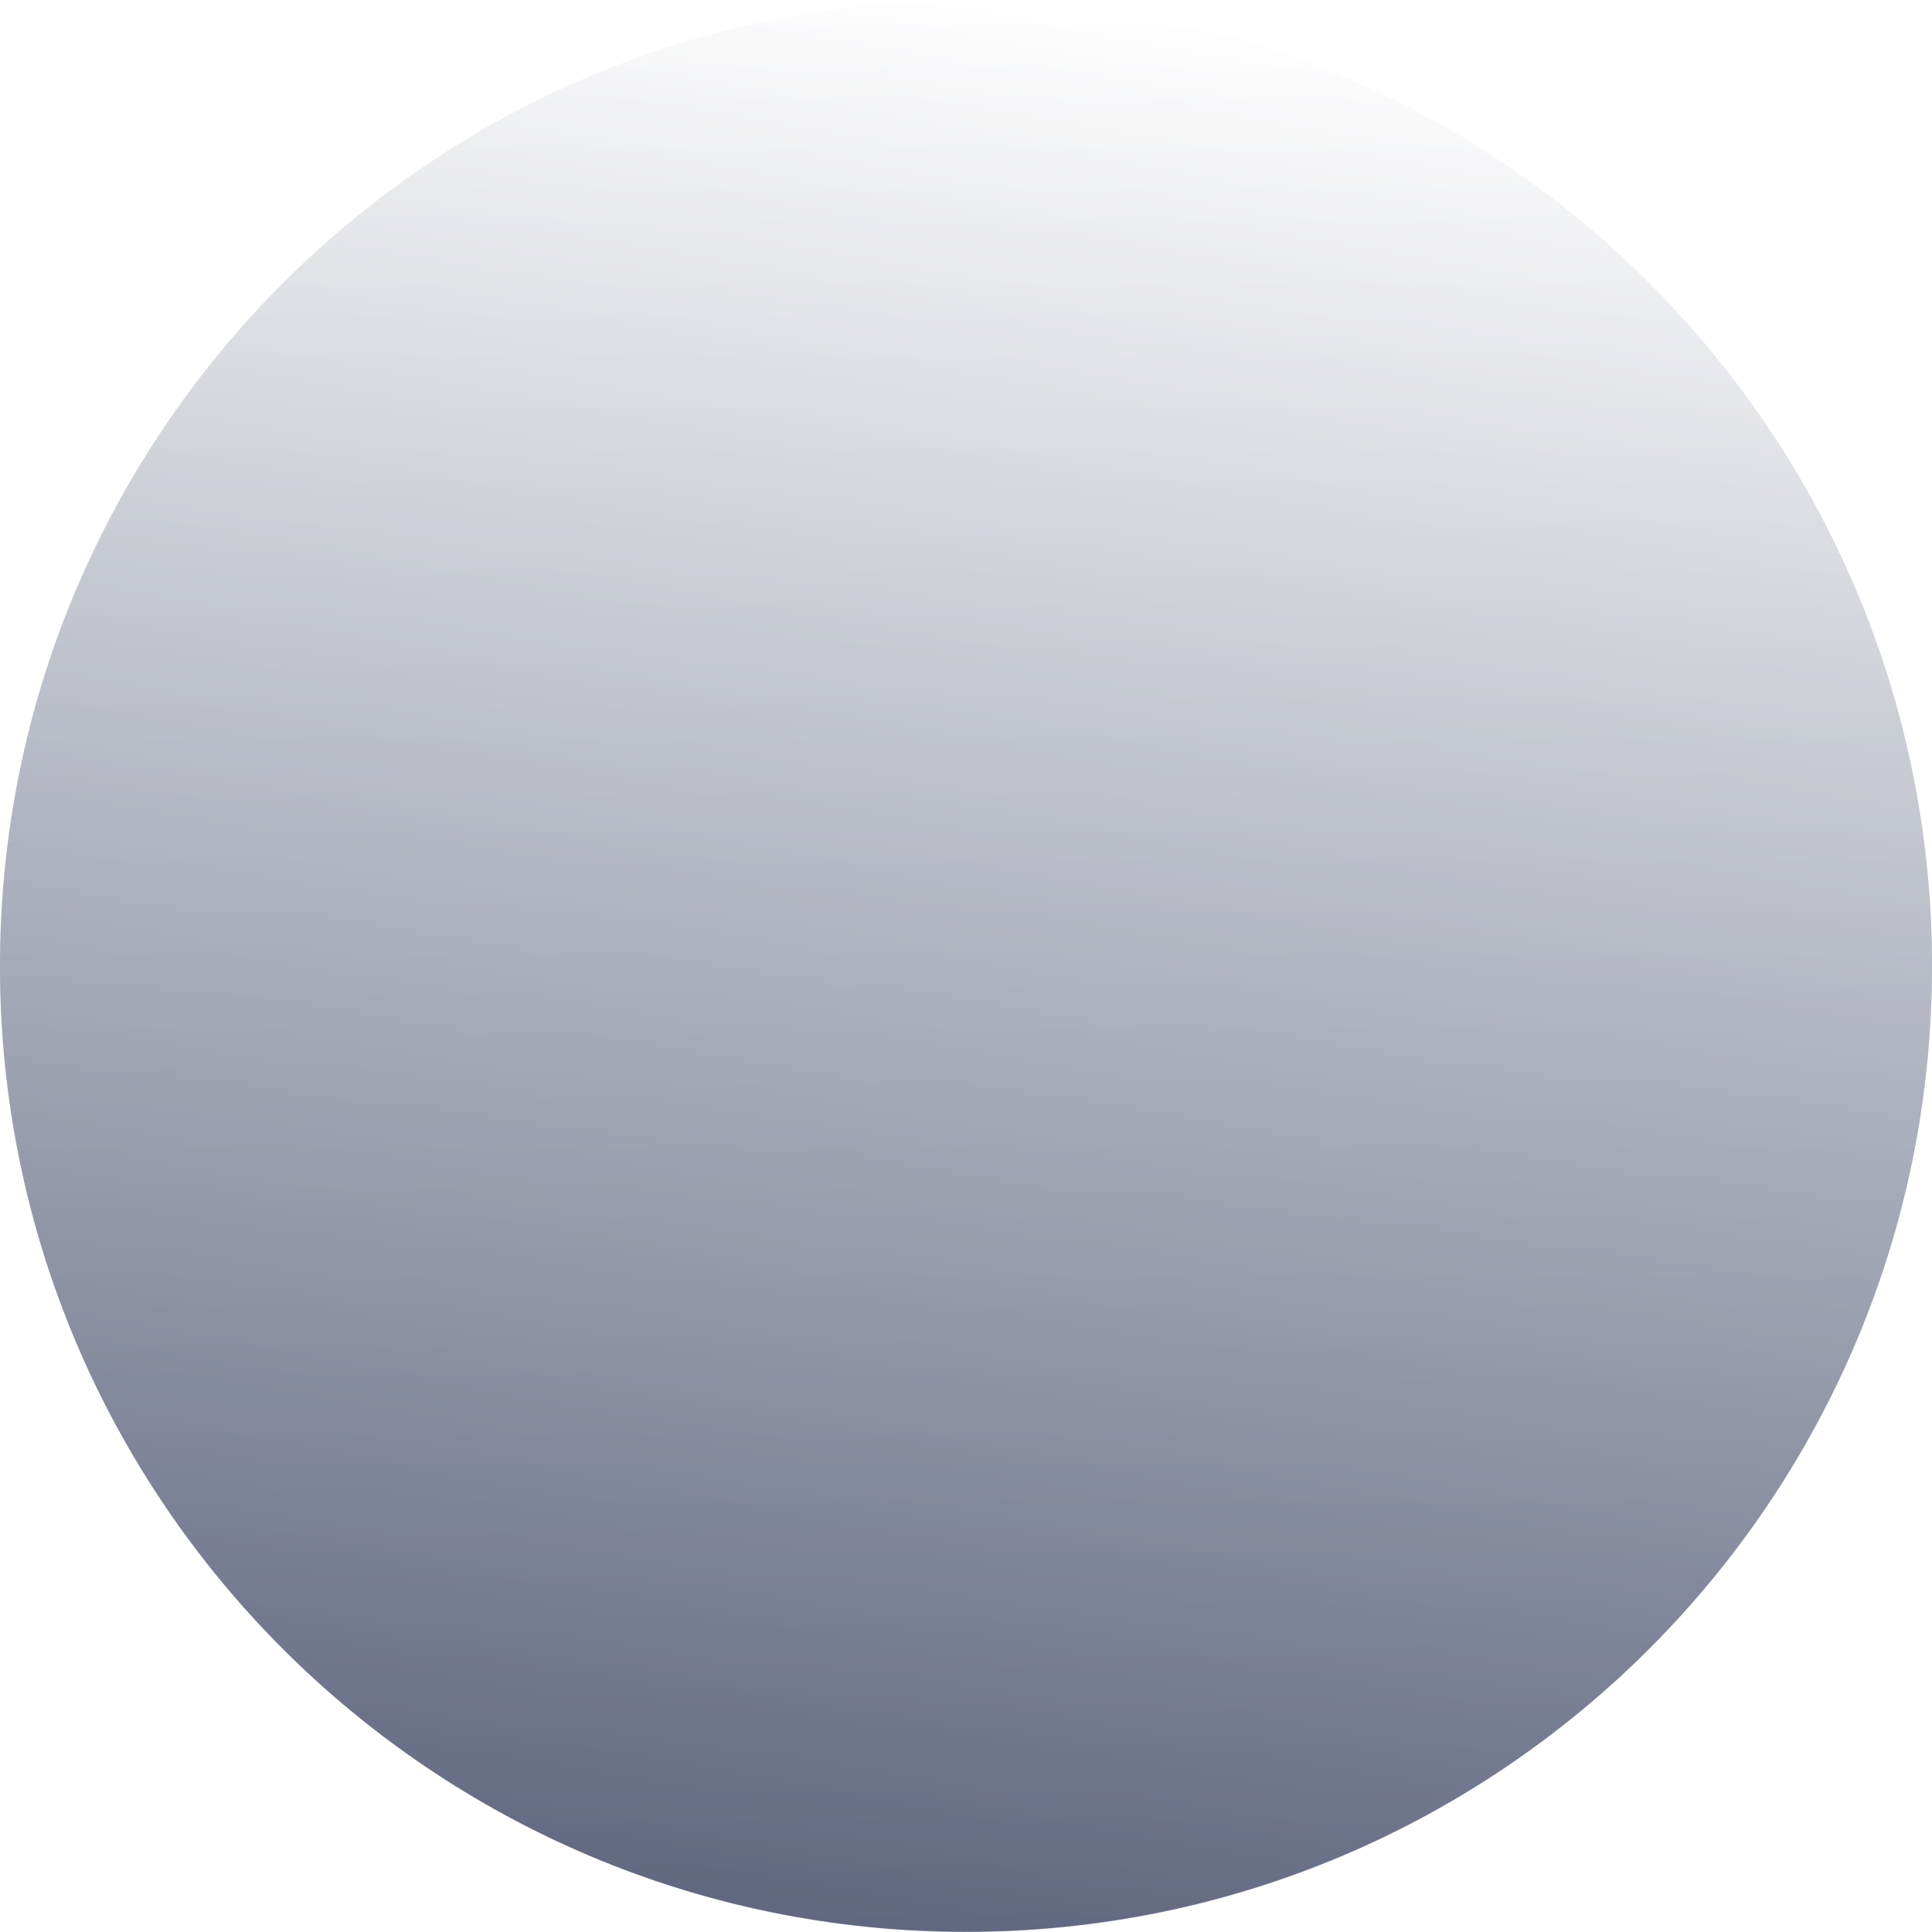
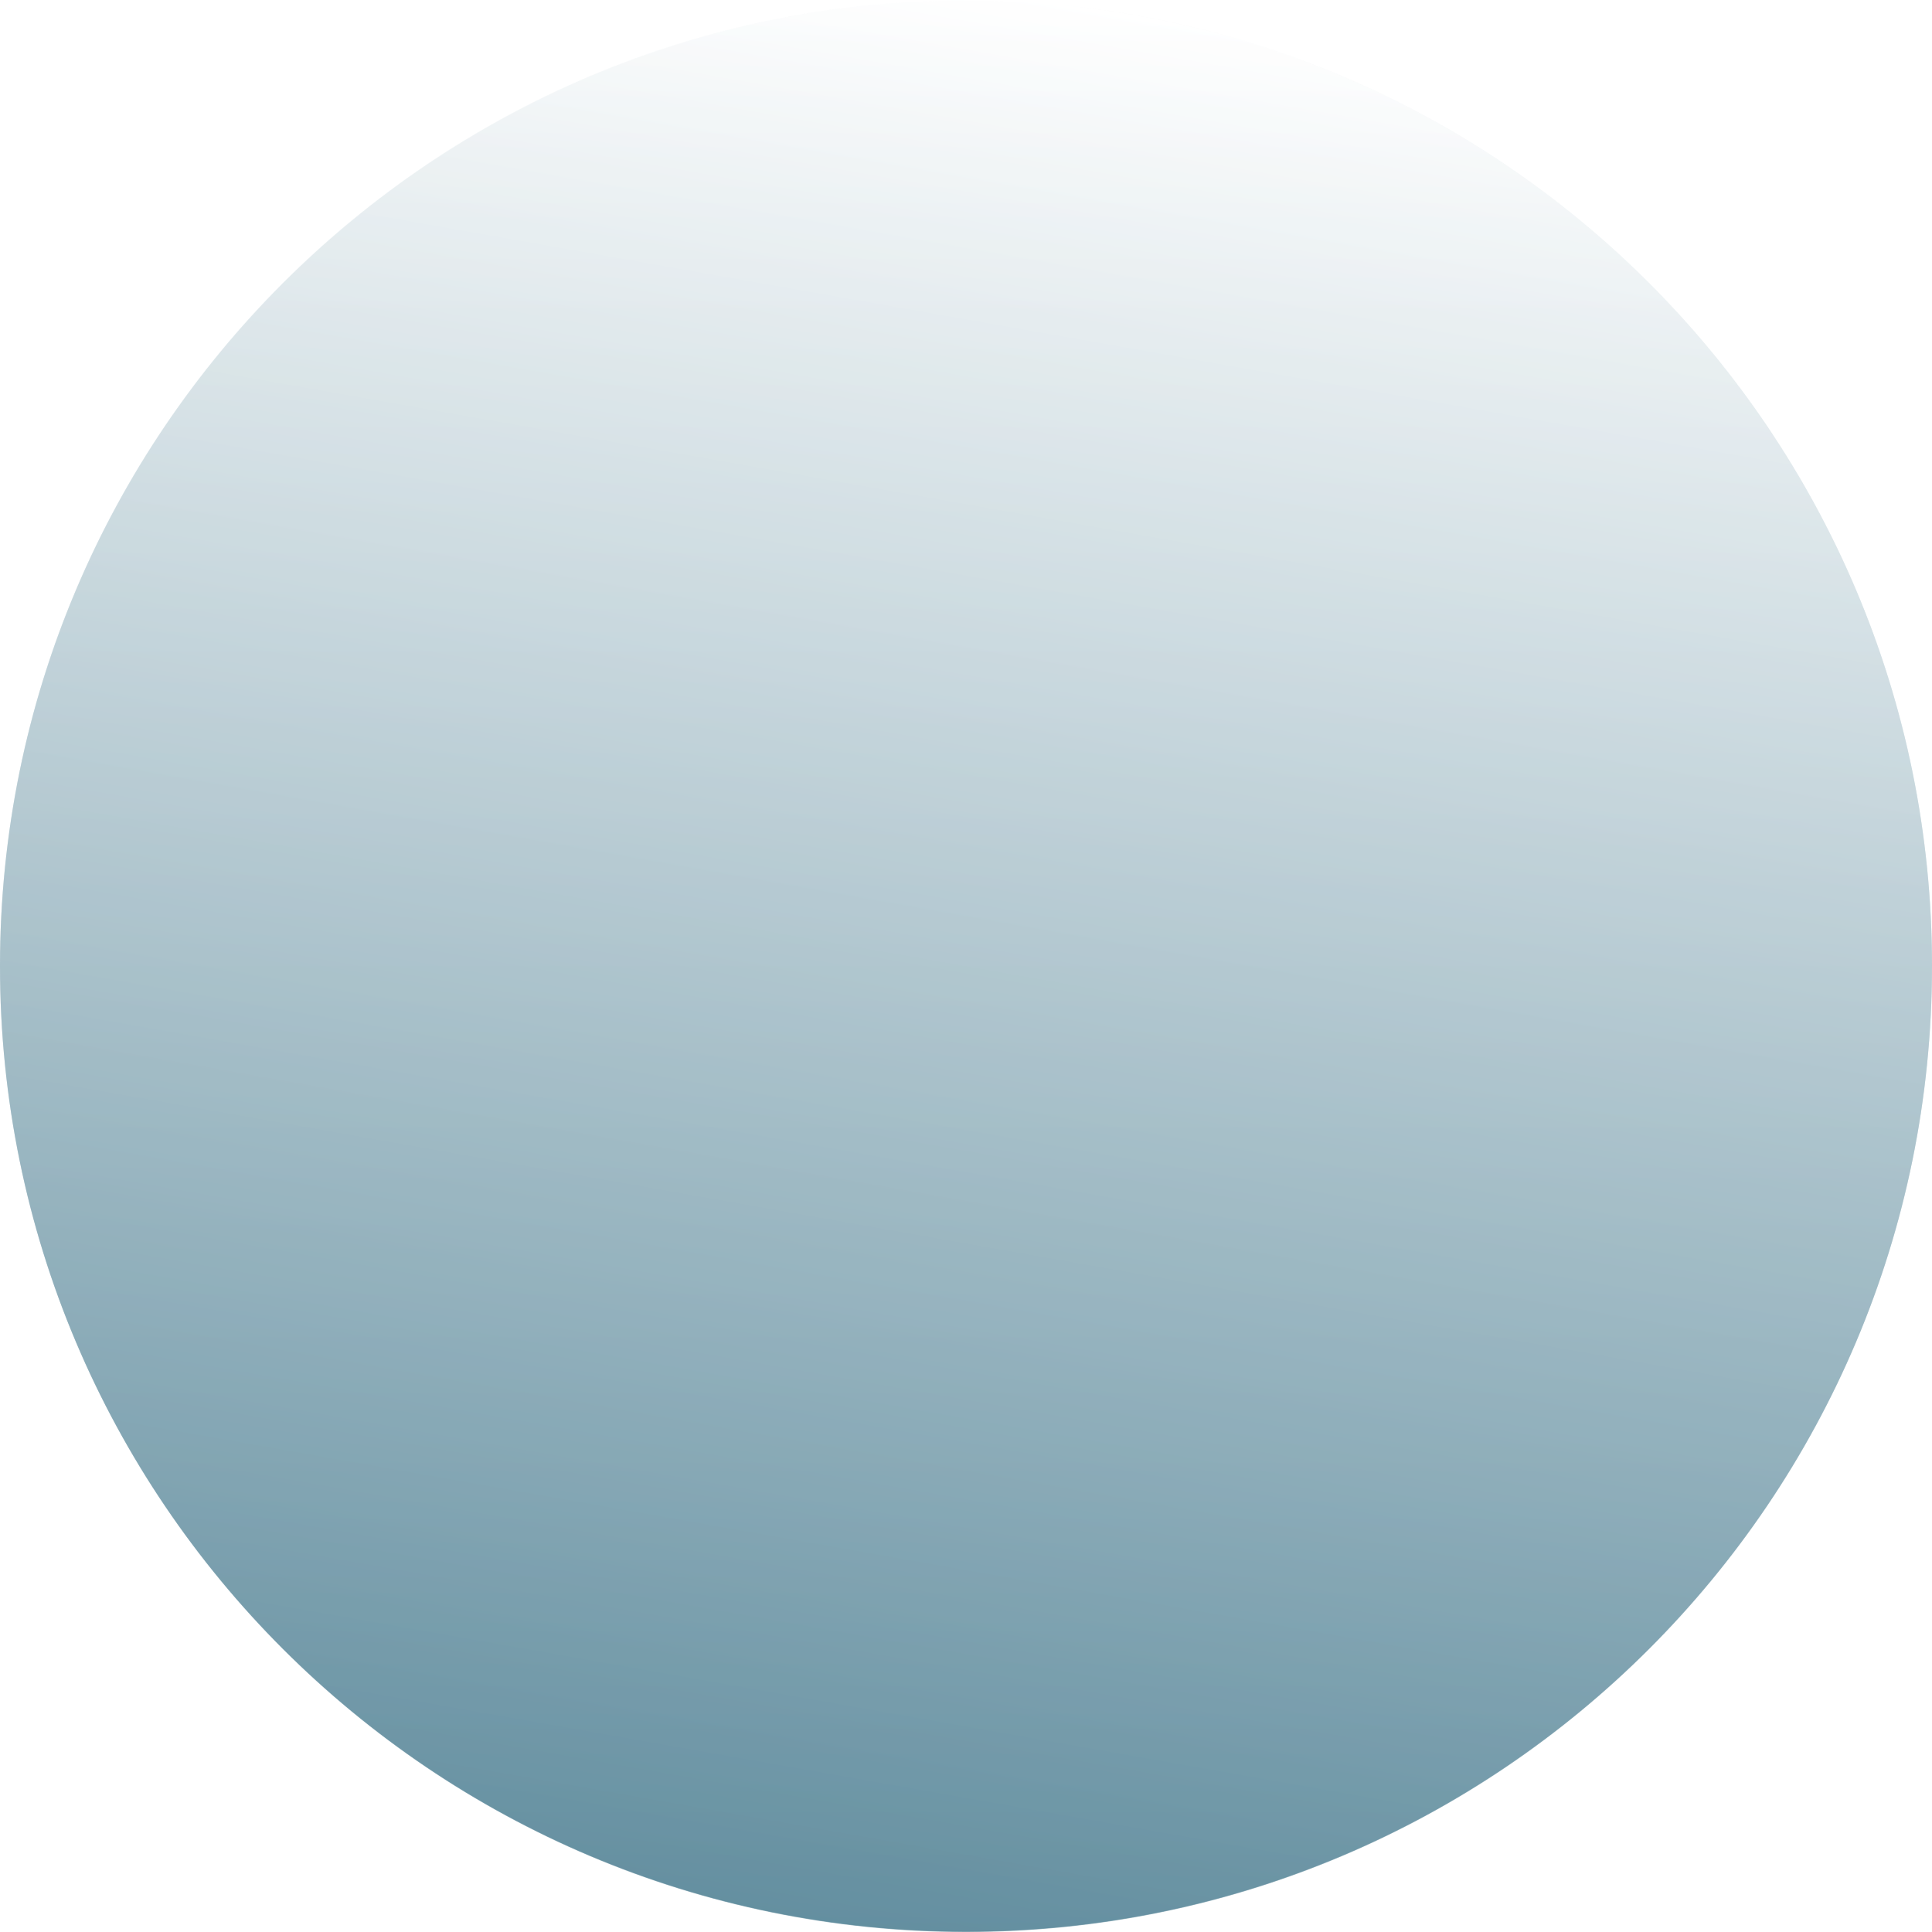
<svg xmlns="http://www.w3.org/2000/svg" xmlns:xlink="http://www.w3.org/1999/xlink" id="Layer_1" data-name="Layer 1" viewBox="0 0 200 200">
  <defs>
    <style>.cls-1{opacity:0.57;}.cls-2{fill:url(#linear-gradient);}.cls-3{fill:url(#linear-gradient-2);}</style>
    <linearGradient id="linear-gradient" x1="100" y1="199.95" x2="100" gradientUnits="userSpaceOnUse">
-       <stop offset="0" stop-color="#3b4463" />
+       <stop offset="0" stop-color="#40758a" />
      <stop offset="1" stop-color="#fff" />
    </linearGradient>
    <linearGradient id="linear-gradient-2" x1="82.64" y1="198.5" x2="117.36" y2="1.55" xlink:href="#linear-gradient" />
  </defs>
  <g class="cls-1">
    <ellipse class="cls-2" cx="100" cy="99.98" rx="100" ry="99.98" />
  </g>
  <g class="cls-1">
    <ellipse class="cls-3" cx="100" cy="100.02" rx="100" ry="99.98" />
  </g>
</svg>
